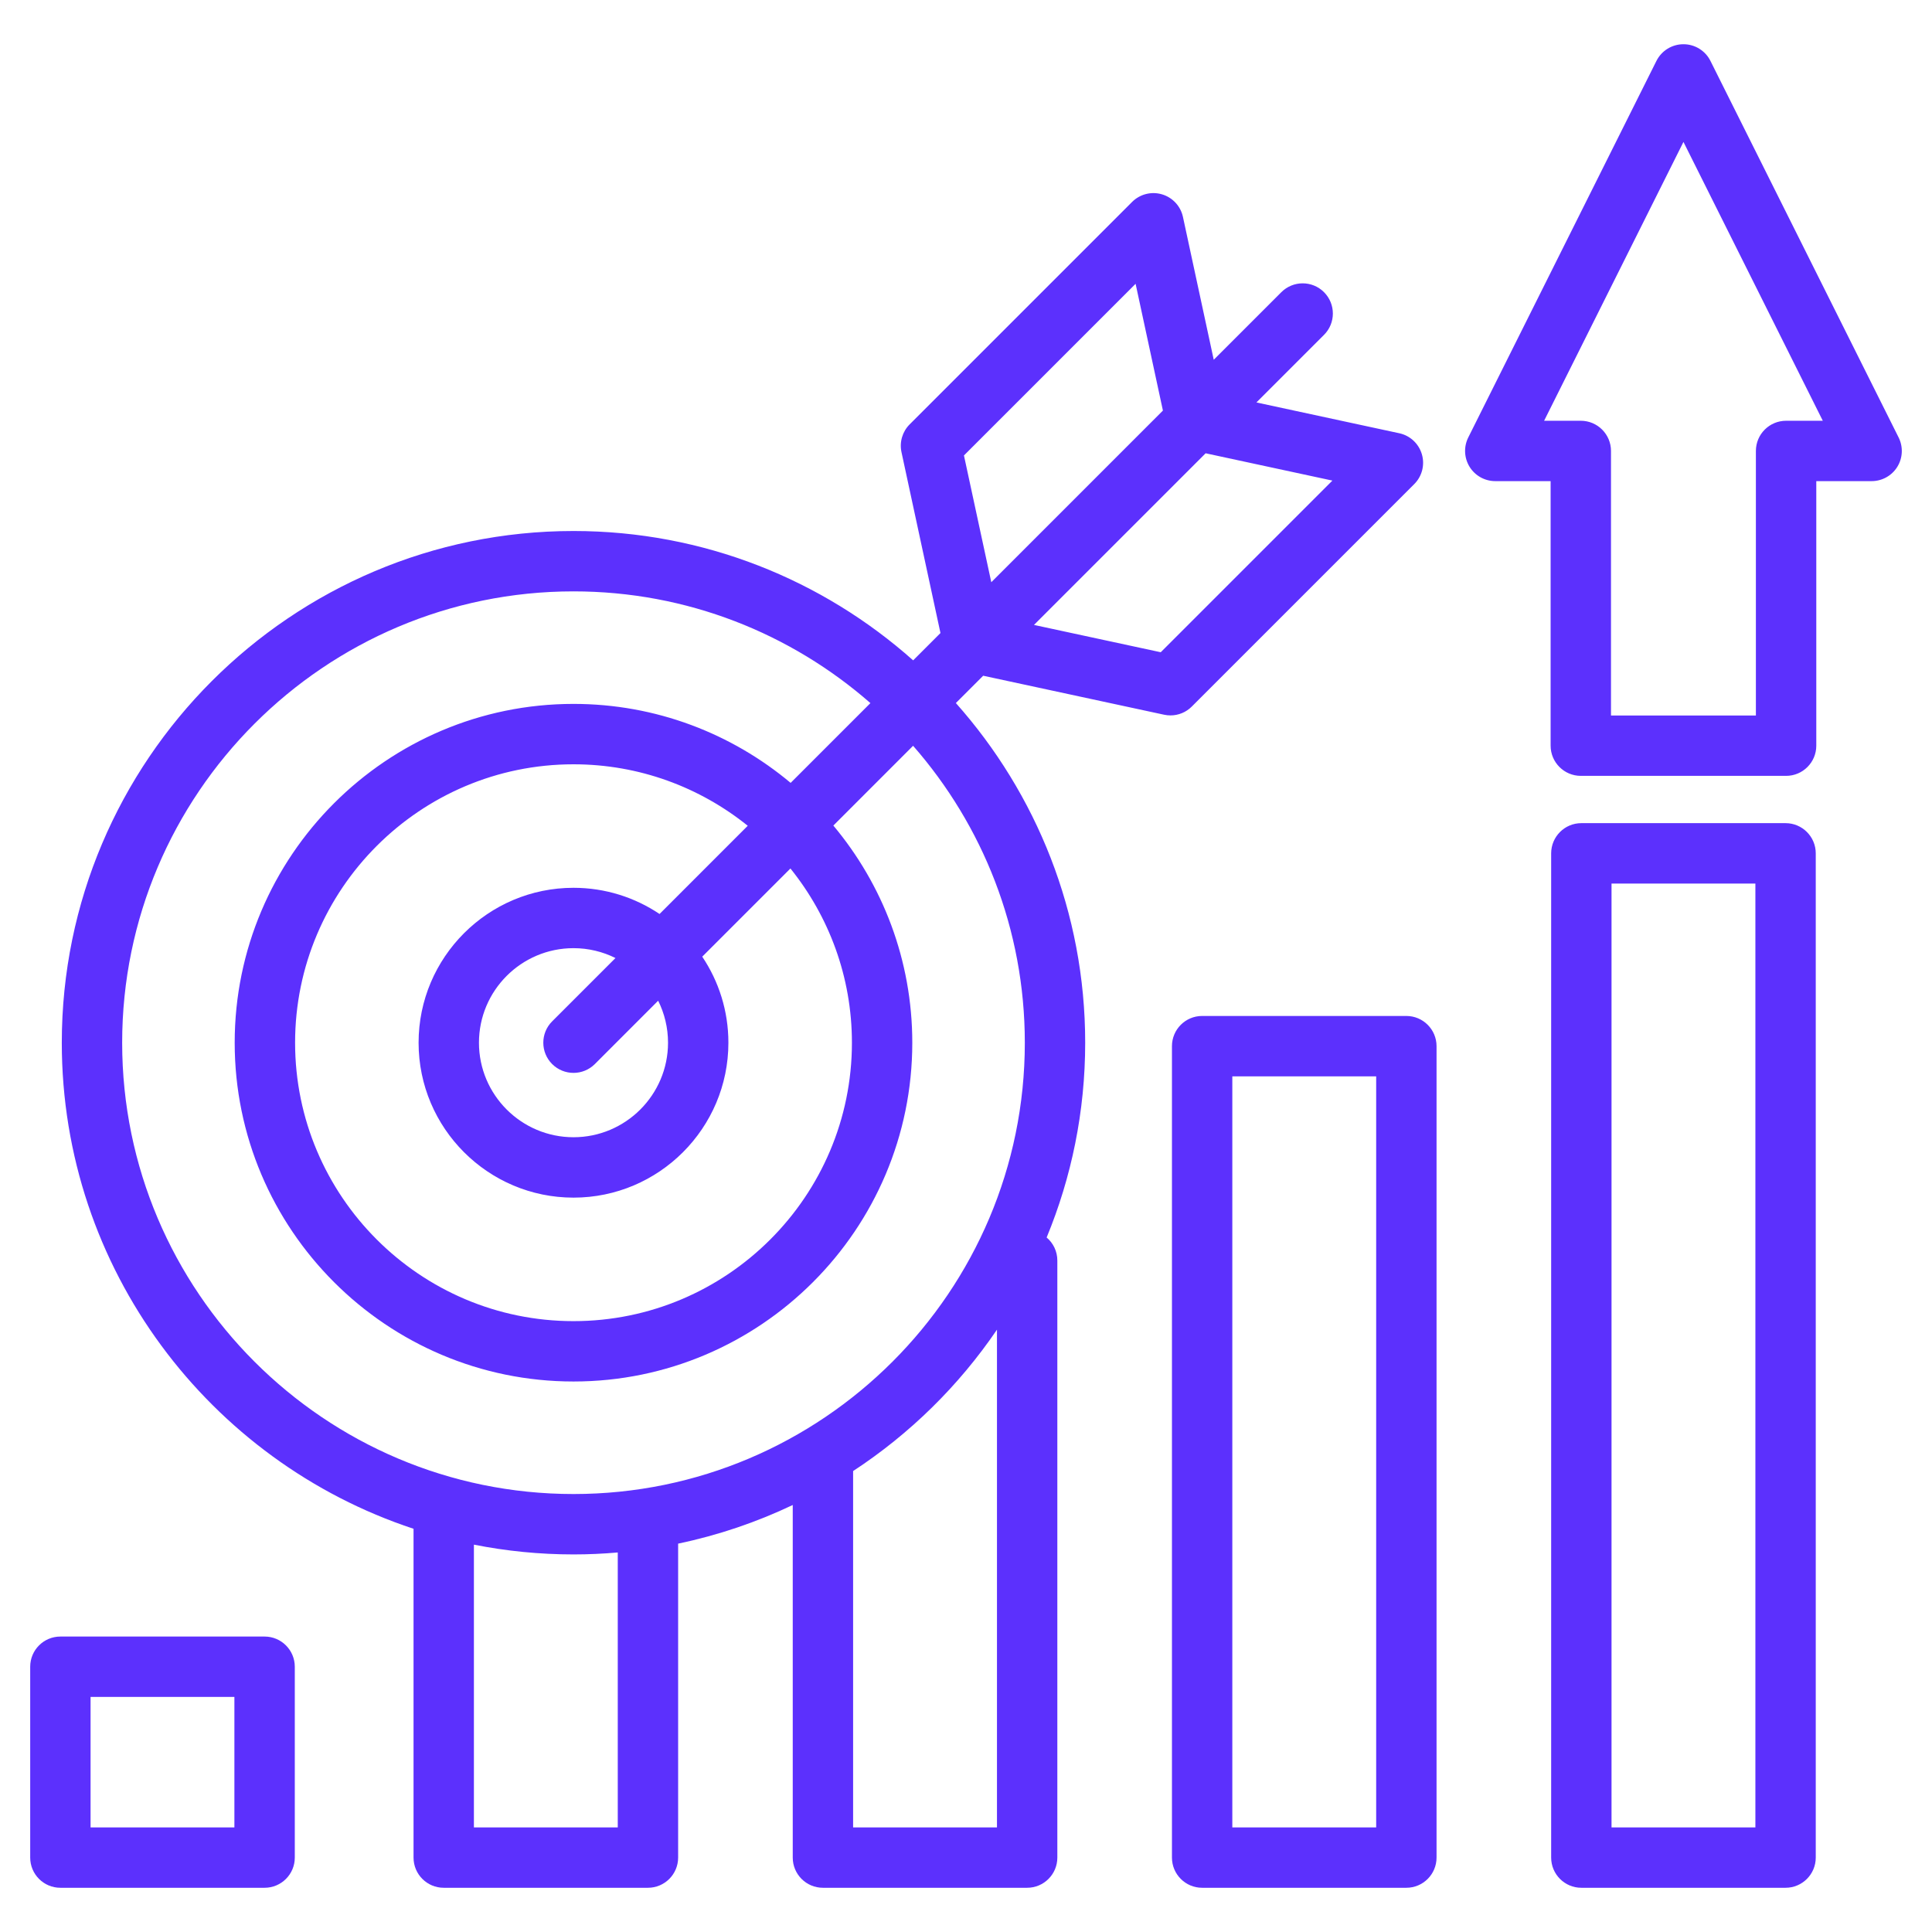
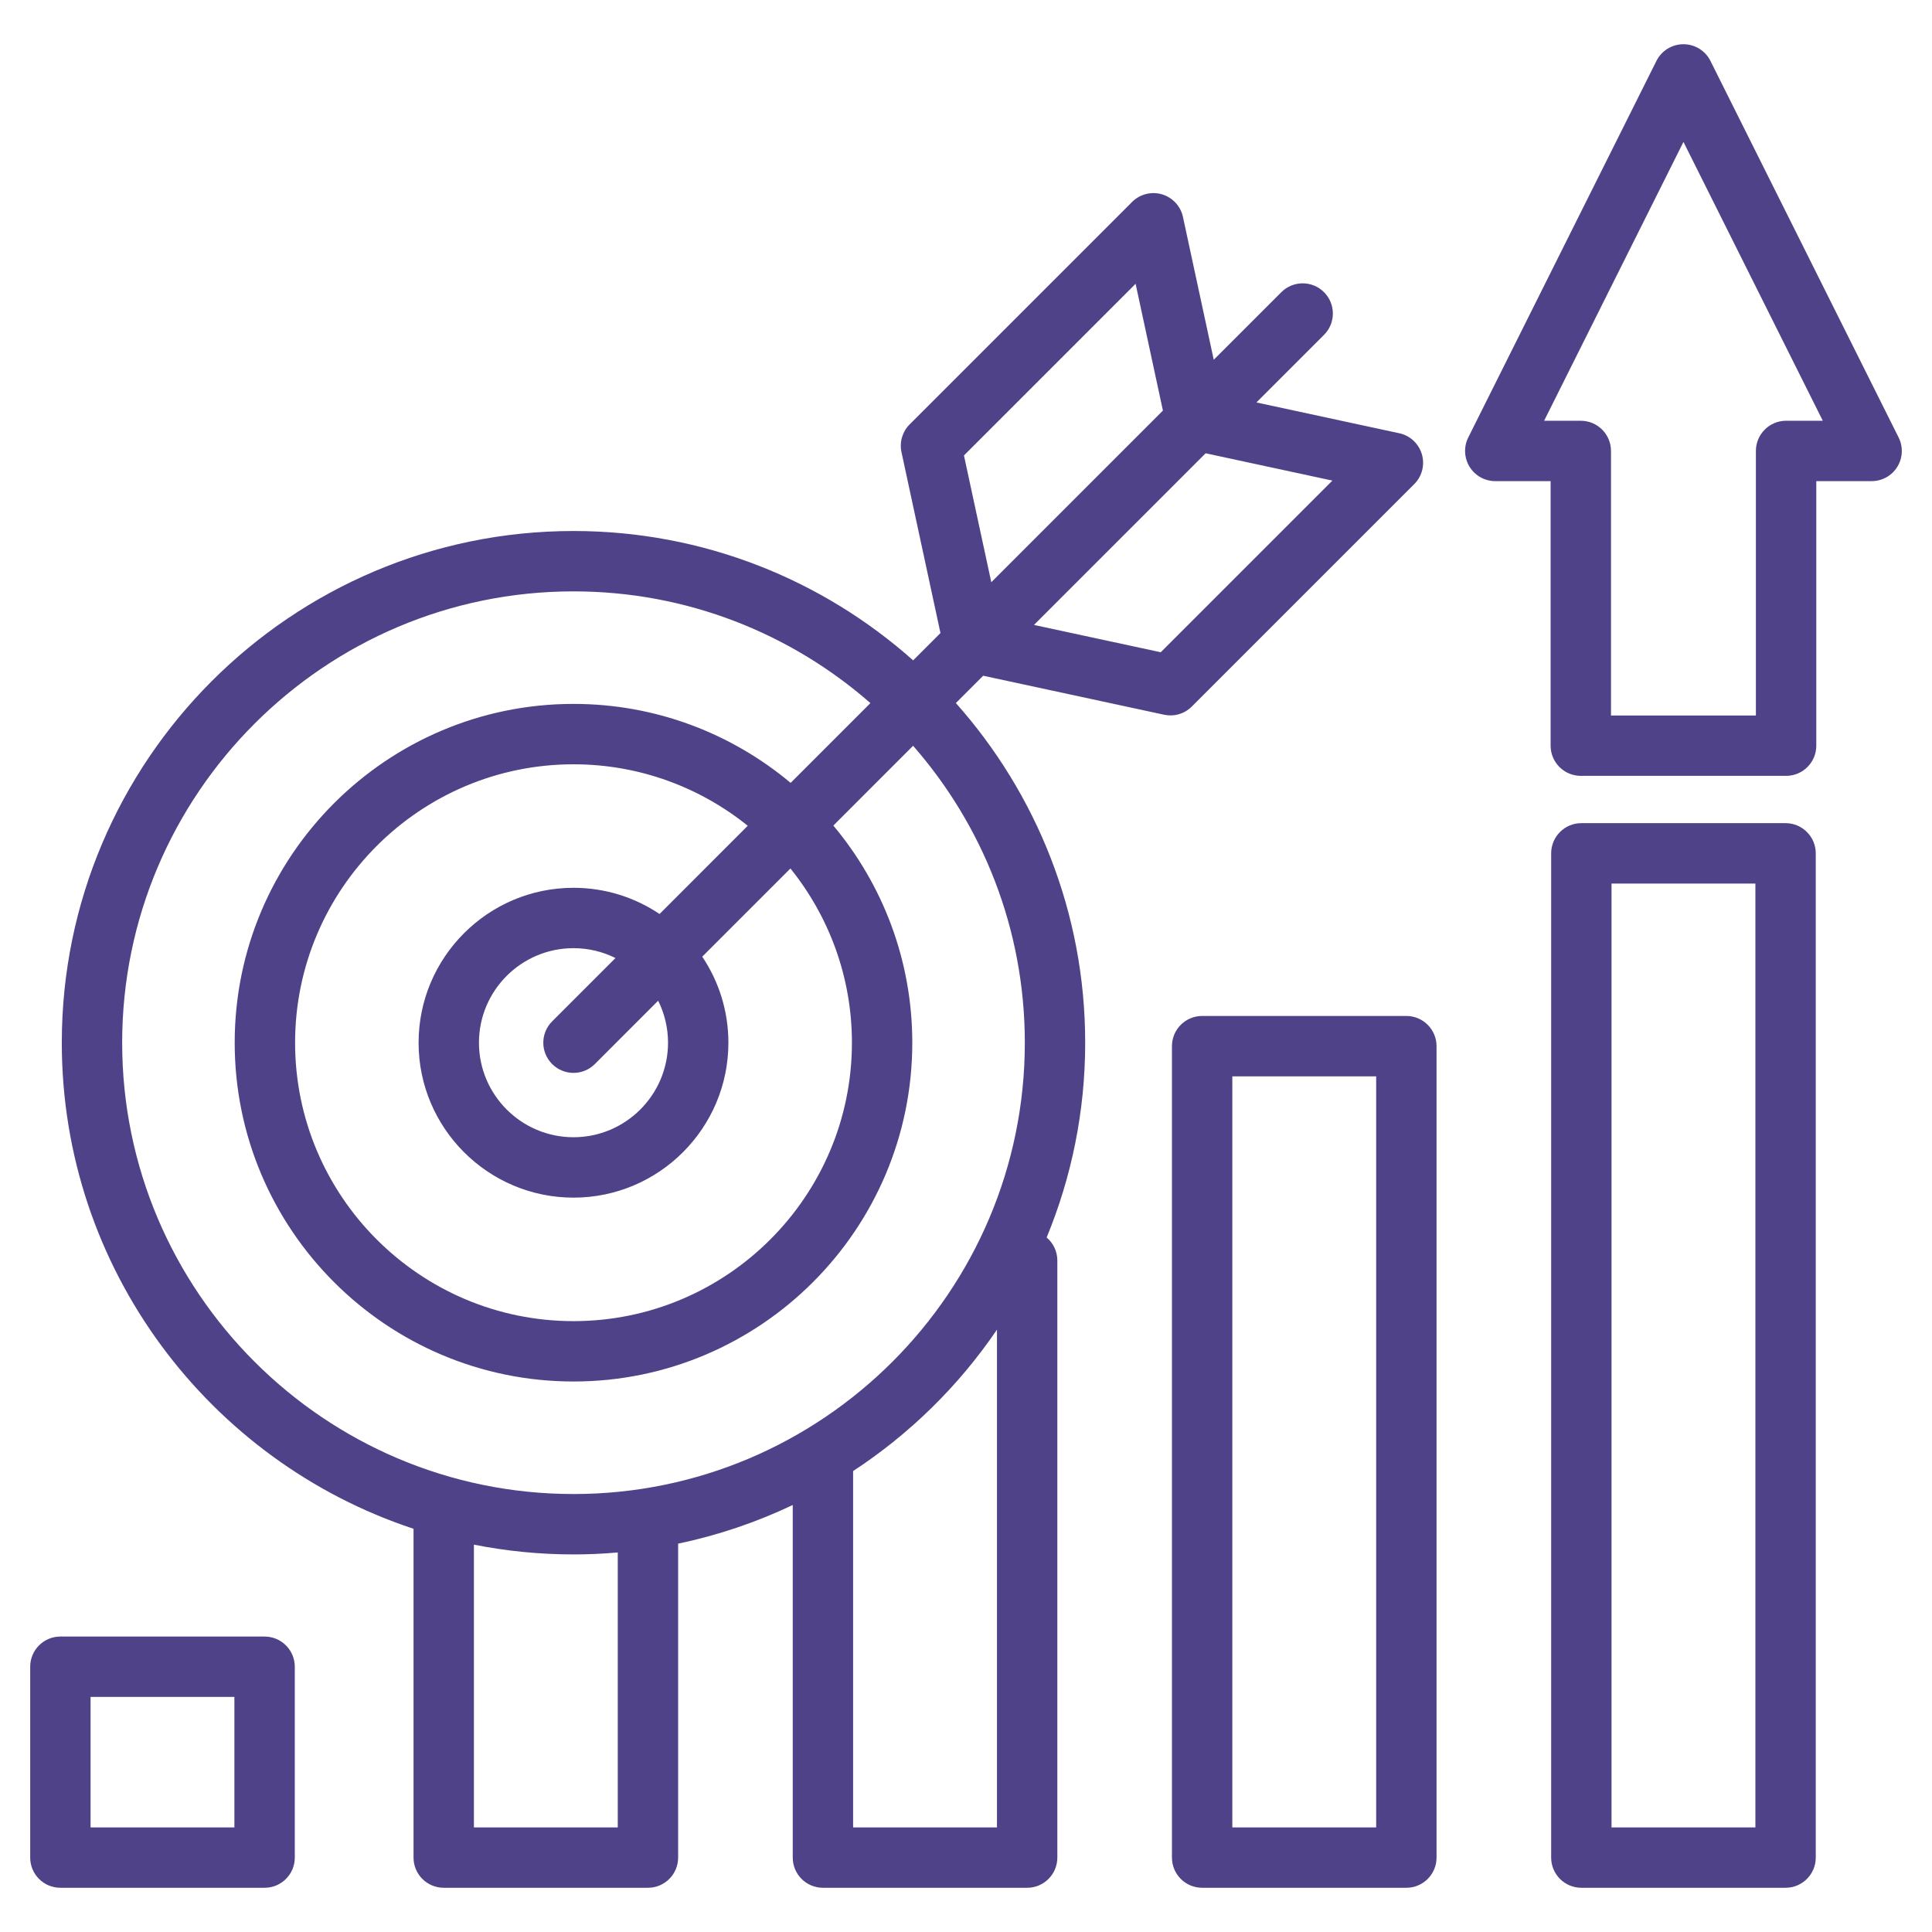
<svg xmlns="http://www.w3.org/2000/svg" width="65" height="65" viewBox="0 0 65 65" fill="none">
-   <path d="M63.877 14.718L57.546 2.049C57.374 1.705 57.023 1.488 56.638 1.488C56.253 1.488 55.901 1.705 55.729 2.049L49.398 14.718C49.241 15.033 49.258 15.406 49.443 15.706C49.628 16.005 49.955 16.187 50.307 16.187H52.169V25.088C52.169 25.648 52.624 26.103 53.185 26.103H60.091C60.652 26.103 61.107 25.648 61.107 25.088V16.187H62.969C63.321 16.187 63.648 16.005 63.833 15.706C64.018 15.407 64.034 15.033 63.877 14.718ZM60.091 14.156C59.53 14.156 59.075 14.611 59.075 15.172V24.072H54.2V15.172C54.2 14.611 53.745 14.156 53.184 14.156H51.95L56.638 4.775L61.326 14.156H60.091ZM47.315 34.181H40.444C39.884 34.181 39.429 34.636 39.429 35.197V62.496C39.429 63.057 39.884 63.512 40.444 63.512H47.315C47.876 63.512 48.331 63.057 48.331 62.496V35.197C48.331 34.636 47.876 34.181 47.315 34.181ZM46.3 61.481H41.46V36.213H46.3V61.481ZM60.073 27.694H53.202C52.642 27.694 52.187 28.149 52.187 28.71V62.496C52.187 63.057 52.642 63.512 53.202 63.512H60.073C60.634 63.512 61.089 63.057 61.089 62.496V28.71C61.089 28.149 60.634 27.694 60.073 27.694ZM59.058 61.481H54.218V29.726H59.058V61.481ZM8.902 55.06H2.031C1.47 55.06 1.016 55.515 1.016 56.076V62.496C1.016 63.057 1.47 63.512 2.031 63.512H8.902C9.463 63.512 9.918 63.057 9.918 62.496V56.076C9.918 55.515 9.463 55.06 8.902 55.06ZM7.886 61.481H3.047V57.091H7.886L7.886 61.481ZM47.581 16.287C47.844 16.024 47.943 15.639 47.837 15.282C47.732 14.925 47.441 14.654 47.077 14.576L42.271 13.54L44.545 11.266C44.942 10.87 44.942 10.227 44.545 9.83C44.148 9.433 43.506 9.434 43.109 9.83L40.835 12.104L39.799 7.298C39.721 6.935 39.45 6.643 39.093 6.538C38.737 6.433 38.351 6.531 38.088 6.794L30.604 14.278C30.36 14.522 30.257 14.873 30.329 15.21L31.641 21.298L30.722 22.217C27.68 19.511 23.676 17.865 19.295 17.865C9.802 17.865 2.079 25.588 2.079 35.081C2.079 42.695 7.048 49.169 13.913 51.434V62.496C13.913 63.057 14.367 63.512 14.928 63.512H21.799C22.36 63.512 22.815 63.057 22.815 62.496V51.934C24.164 51.652 25.456 51.212 26.671 50.634V62.496C26.671 63.057 27.125 63.512 27.686 63.512H34.557C35.118 63.512 35.573 63.057 35.573 62.496V42.409C35.573 42.098 35.433 41.82 35.213 41.634C36.048 39.613 36.51 37.4 36.51 35.081C36.51 30.699 34.864 26.695 32.159 23.653L33.078 22.734L39.165 24.046C39.236 24.061 39.308 24.069 39.379 24.069C39.646 24.069 39.905 23.964 40.097 23.771L47.581 16.287ZM32.431 15.323L38.206 9.548L39.125 13.813L33.351 19.588L32.431 15.323ZM20.783 61.481H15.944V51.968C17.028 52.183 18.148 52.297 19.295 52.297C19.796 52.297 20.293 52.274 20.784 52.231V61.481H20.783ZM33.542 61.481H28.702V49.492C30.612 48.241 32.259 46.622 33.542 44.735V61.481ZM34.479 35.081C34.479 43.454 27.667 50.265 19.295 50.265C10.922 50.265 4.11 43.454 4.11 35.081C4.11 26.708 10.922 19.896 19.295 19.896C23.116 19.896 26.612 21.316 29.284 23.655L26.6 26.339C24.621 24.682 22.072 23.682 19.295 23.682C13.01 23.682 7.896 28.796 7.896 35.081C7.896 41.366 13.01 46.479 19.295 46.479C25.58 46.479 30.693 41.366 30.693 35.081C30.693 32.303 29.694 29.755 28.037 27.775L30.72 25.091C33.059 27.763 34.479 31.259 34.479 35.081ZM22.475 35.081C22.475 36.834 21.048 38.261 19.295 38.261C17.541 38.261 16.114 36.834 16.114 35.081C16.114 33.327 17.541 31.9 19.295 31.9C19.802 31.9 20.281 32.02 20.707 32.232L18.576 34.363C18.18 34.759 18.18 35.402 18.576 35.799C18.775 35.997 19.035 36.096 19.295 36.096C19.555 36.096 19.815 35.997 20.013 35.799L22.143 33.668C22.355 34.094 22.475 34.574 22.475 35.081ZM22.19 30.75C21.361 30.194 20.365 29.869 19.295 29.869C16.421 29.869 14.083 32.207 14.083 35.081C14.083 37.955 16.421 40.293 19.295 40.293C22.168 40.293 24.506 37.955 24.506 35.081C24.506 34.01 24.182 33.015 23.626 32.186L26.593 29.219C27.886 30.825 28.662 32.864 28.662 35.081C28.662 40.246 24.46 44.448 19.295 44.448C14.13 44.448 9.928 40.246 9.928 35.081C9.928 29.916 14.13 25.714 19.295 25.714C21.512 25.714 23.551 26.49 25.157 27.782L22.19 30.75ZM39.052 21.944L34.787 21.025L40.562 15.25L44.827 16.169L39.052 21.944Z" fill="#5C30FD" />
+   <path d="M63.877 14.718L57.546 2.049C57.374 1.705 57.023 1.488 56.638 1.488C56.253 1.488 55.901 1.705 55.729 2.049L49.398 14.718C49.241 15.033 49.258 15.406 49.443 15.706C49.628 16.005 49.955 16.187 50.307 16.187H52.169V25.088C52.169 25.648 52.624 26.103 53.185 26.103H60.091C60.652 26.103 61.107 25.648 61.107 25.088V16.187H62.969C63.321 16.187 63.648 16.005 63.833 15.706C64.018 15.407 64.034 15.033 63.877 14.718ZM60.091 14.156C59.53 14.156 59.075 14.611 59.075 15.172V24.072H54.2V15.172C54.2 14.611 53.745 14.156 53.184 14.156H51.95L56.638 4.775L61.326 14.156H60.091ZM47.315 34.181H40.444C39.884 34.181 39.429 34.636 39.429 35.197V62.496C39.429 63.057 39.884 63.512 40.444 63.512H47.315C47.876 63.512 48.331 63.057 48.331 62.496V35.197C48.331 34.636 47.876 34.181 47.315 34.181ZM46.3 61.481H41.46V36.213H46.3V61.481ZM60.073 27.694H53.202C52.642 27.694 52.187 28.149 52.187 28.71V62.496C52.187 63.057 52.642 63.512 53.202 63.512H60.073C60.634 63.512 61.089 63.057 61.089 62.496V28.71C61.089 28.149 60.634 27.694 60.073 27.694ZM59.058 61.481H54.218V29.726H59.058V61.481ZM8.902 55.06H2.031C1.47 55.06 1.016 55.515 1.016 56.076V62.496C1.016 63.057 1.47 63.512 2.031 63.512H8.902C9.463 63.512 9.918 63.057 9.918 62.496V56.076C9.918 55.515 9.463 55.06 8.902 55.06ZM7.886 61.481H3.047V57.091H7.886L7.886 61.481ZM47.581 16.287C47.844 16.024 47.943 15.639 47.837 15.282C47.732 14.925 47.441 14.654 47.077 14.576L42.271 13.54L44.545 11.266C44.942 10.87 44.942 10.227 44.545 9.83C44.148 9.433 43.506 9.434 43.109 9.83L40.835 12.104L39.799 7.298C39.721 6.935 39.45 6.643 39.093 6.538C38.737 6.433 38.351 6.531 38.088 6.794L30.604 14.278C30.36 14.522 30.257 14.873 30.329 15.21L31.641 21.298L30.722 22.217C27.68 19.511 23.676 17.865 19.295 17.865C9.802 17.865 2.079 25.588 2.079 35.081C2.079 42.695 7.048 49.169 13.913 51.434V62.496C13.913 63.057 14.367 63.512 14.928 63.512H21.799C22.36 63.512 22.815 63.057 22.815 62.496V51.934C24.164 51.652 25.456 51.212 26.671 50.634V62.496C26.671 63.057 27.125 63.512 27.686 63.512H34.557C35.118 63.512 35.573 63.057 35.573 62.496V42.409C35.573 42.098 35.433 41.82 35.213 41.634C36.048 39.613 36.51 37.4 36.51 35.081C36.51 30.699 34.864 26.695 32.159 23.653L33.078 22.734L39.165 24.046C39.236 24.061 39.308 24.069 39.379 24.069C39.646 24.069 39.905 23.964 40.097 23.771L47.581 16.287ZM32.431 15.323L38.206 9.548L39.125 13.813L33.351 19.588L32.431 15.323ZM20.783 61.481H15.944V51.968C17.028 52.183 18.148 52.297 19.295 52.297C19.796 52.297 20.293 52.274 20.784 52.231V61.481H20.783ZM33.542 61.481H28.702V49.492C30.612 48.241 32.259 46.622 33.542 44.735V61.481ZM34.479 35.081C34.479 43.454 27.667 50.265 19.295 50.265C10.922 50.265 4.11 43.454 4.11 35.081C4.11 26.708 10.922 19.896 19.295 19.896C23.116 19.896 26.612 21.316 29.284 23.655L26.6 26.339C24.621 24.682 22.072 23.682 19.295 23.682C13.01 23.682 7.896 28.796 7.896 35.081C7.896 41.366 13.01 46.479 19.295 46.479C25.58 46.479 30.693 41.366 30.693 35.081C30.693 32.303 29.694 29.755 28.037 27.775L30.72 25.091C33.059 27.763 34.479 31.259 34.479 35.081ZM22.475 35.081C22.475 36.834 21.048 38.261 19.295 38.261C17.541 38.261 16.114 36.834 16.114 35.081C16.114 33.327 17.541 31.9 19.295 31.9C19.802 31.9 20.281 32.02 20.707 32.232L18.576 34.363C18.18 34.759 18.18 35.402 18.576 35.799C18.775 35.997 19.035 36.096 19.295 36.096C19.555 36.096 19.815 35.997 20.013 35.799L22.143 33.668C22.355 34.094 22.475 34.574 22.475 35.081ZM22.19 30.75C21.361 30.194 20.365 29.869 19.295 29.869C16.421 29.869 14.083 32.207 14.083 35.081C14.083 37.955 16.421 40.293 19.295 40.293C22.168 40.293 24.506 37.955 24.506 35.081C24.506 34.01 24.182 33.015 23.626 32.186L26.593 29.219C27.886 30.825 28.662 32.864 28.662 35.081C28.662 40.246 24.46 44.448 19.295 44.448C14.13 44.448 9.928 40.246 9.928 35.081C9.928 29.916 14.13 25.714 19.295 25.714C21.512 25.714 23.551 26.49 25.157 27.782L22.19 30.75ZM39.052 21.944L34.787 21.025L40.562 15.25L44.827 16.169L39.052 21.944Z" fill="#504289" />
</svg>
